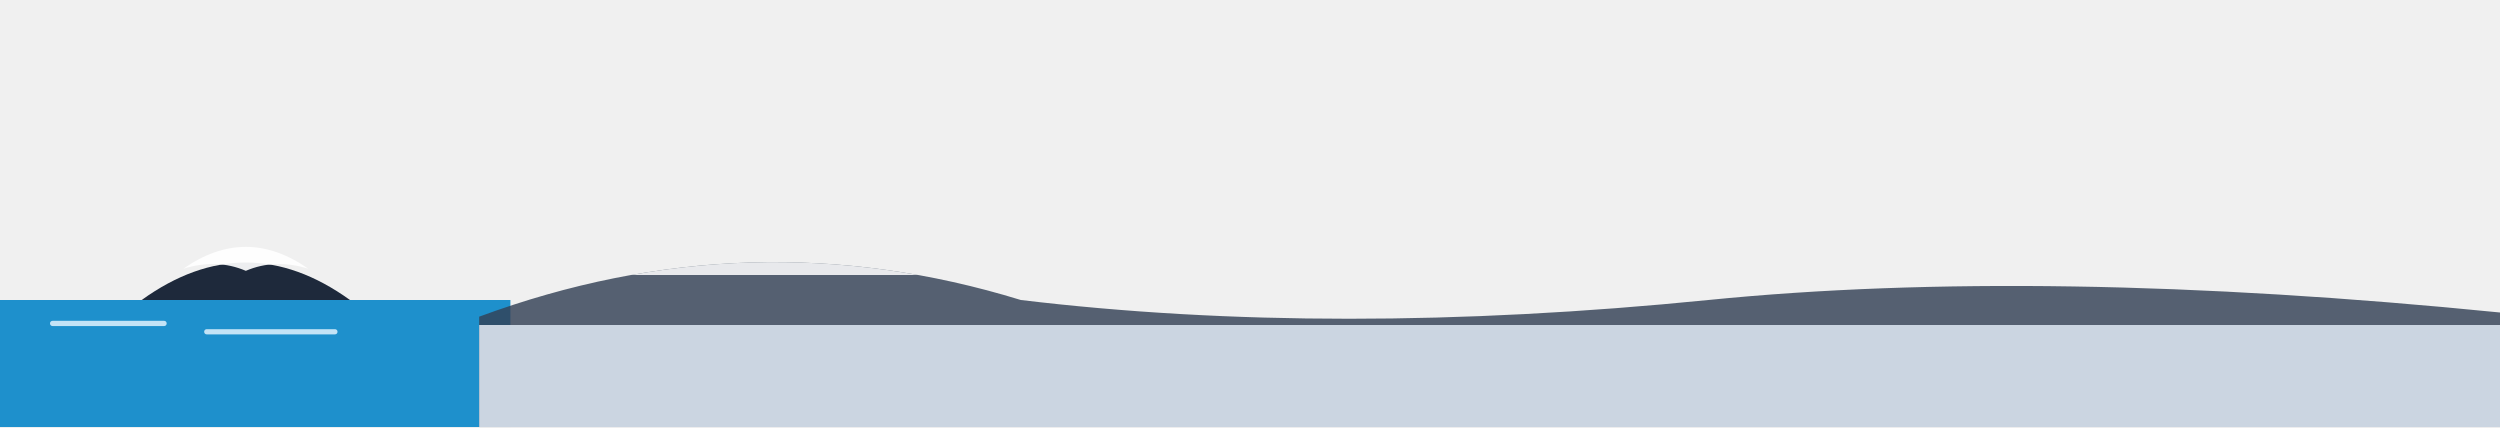
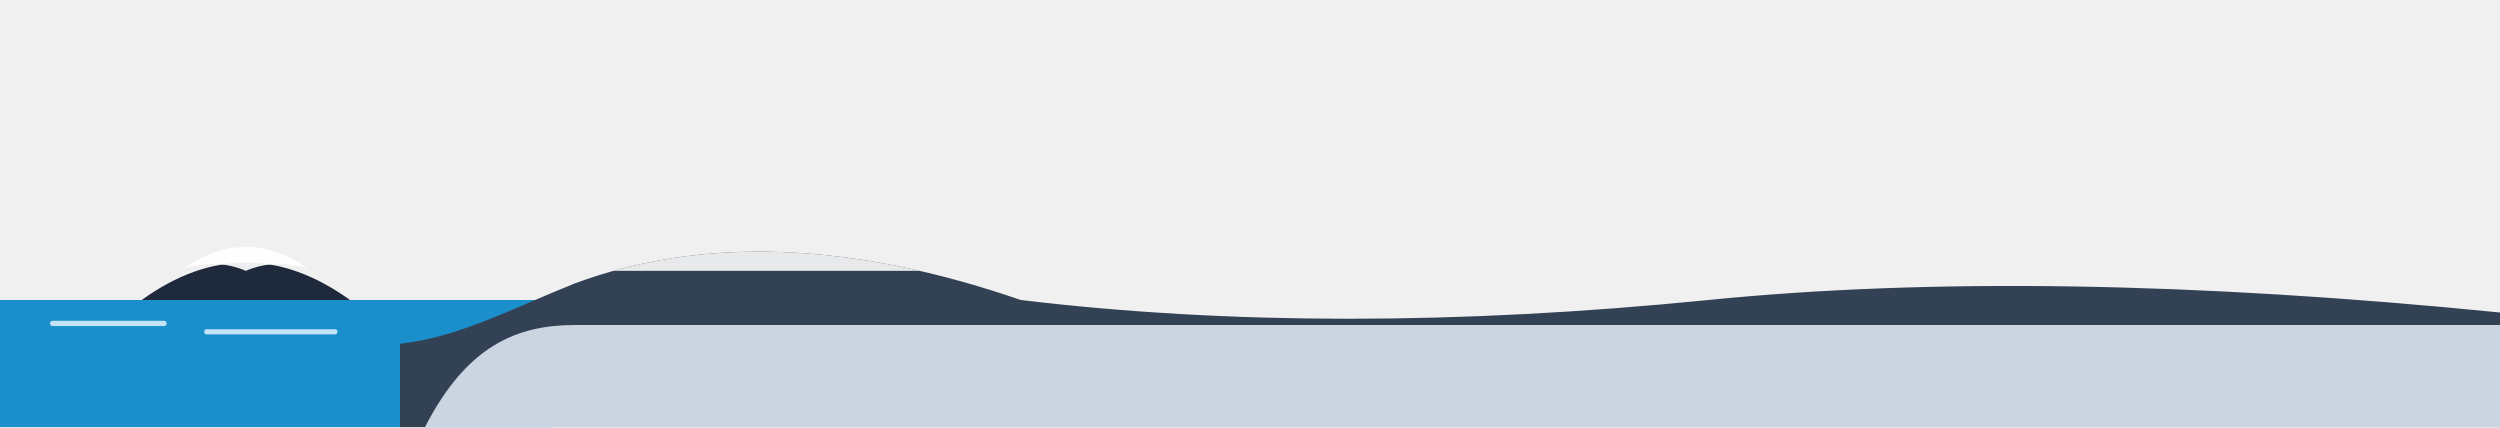
- <svg xmlns="http://www.w3.org/2000/svg" viewBox="0 0 1200 205" class="scene-svg" preserveAspectRatio="xMidYMax slice">
+ <svg xmlns="http://www.w3.org/2000/svg" viewBox="0 0 1200 205" class="scene-svg" preserveAspectRatio="xMidYMax meet" overflow="visible">
  <defs>
    <clipPath id="g4-mid-hills-clip">
-       <path d="M 230,205 L 230,152 Q 360,104 490,144 Q 640,162 820,144 Q 980,128 1200,150 L 1200,205 Z" />
+       <path d="M 192,205 L 192,165 C 220,162 246,148 276,136 Q 368,102 490,144 Q 640,162 820,144 Q 980,128 1200,150 Q 1560,128 1920,148 L 2600,146 L 2600,205 Z" />
    </clipPath>
  </defs>
-   <rect x="0" y="144" width="245" height="61" fill="#0284c7" opacity="0.88" />
+   <rect x="-1400" y="144" width="1665" height="61" fill="#0284c7" opacity="0.9" />
  <path d="M 68,144 Q 118,108 168,144 Z" fill="#1e293b" />
  <path d="M 88,129 Q 118,108 148,129 Q 132,124 118,130 Q 104,124 88,129 Z" fill="#ffffff" opacity="0.92" />
-   <g fill="#e0f2fe" opacity="0.85">
+   <g class="water-shimmer" fill="#e0f2fe" opacity="0.85">
    <rect x="24" y="154" width="56" height="2.5" rx="1.2" />
    <rect x="98" y="158" width="64" height="2.5" rx="1.2" />
  </g>
-   <path d="M 230,205 L 230,152 Q 360,104 490,144 Q 640,162 820,144 Q 980,128 1200,150 L 1200,205 Z" fill="#334155" opacity="0.82" />
-   <rect x="260" y="104" width="210" height="28" fill="#ffffff" opacity="0.86" clip-path="url(#g4-mid-hills-clip)" />
-   <rect x="230" y="156" width="970" height="49" fill="#cbd5e1" />
+   <path d="M 192,205 L 192,165 C 220,162 246,148 276,136 Q 368,102 490,144 Q 640,162 820,144 Q 980,128 1200,150 Q 1560,128 1920,148 L 2600,146 L 2600,205 Z" fill="#334155" />
+   <rect x="256" y="102" width="214" height="28" fill="#ffffff" opacity="0.88" clip-path="url(#g4-mid-hills-clip)" />
+   <path d="M 204,205 C 224,166 248,156 276,156 L 2600,156 L 2600,205 Z" fill="#cbd5e1" />
</svg>
